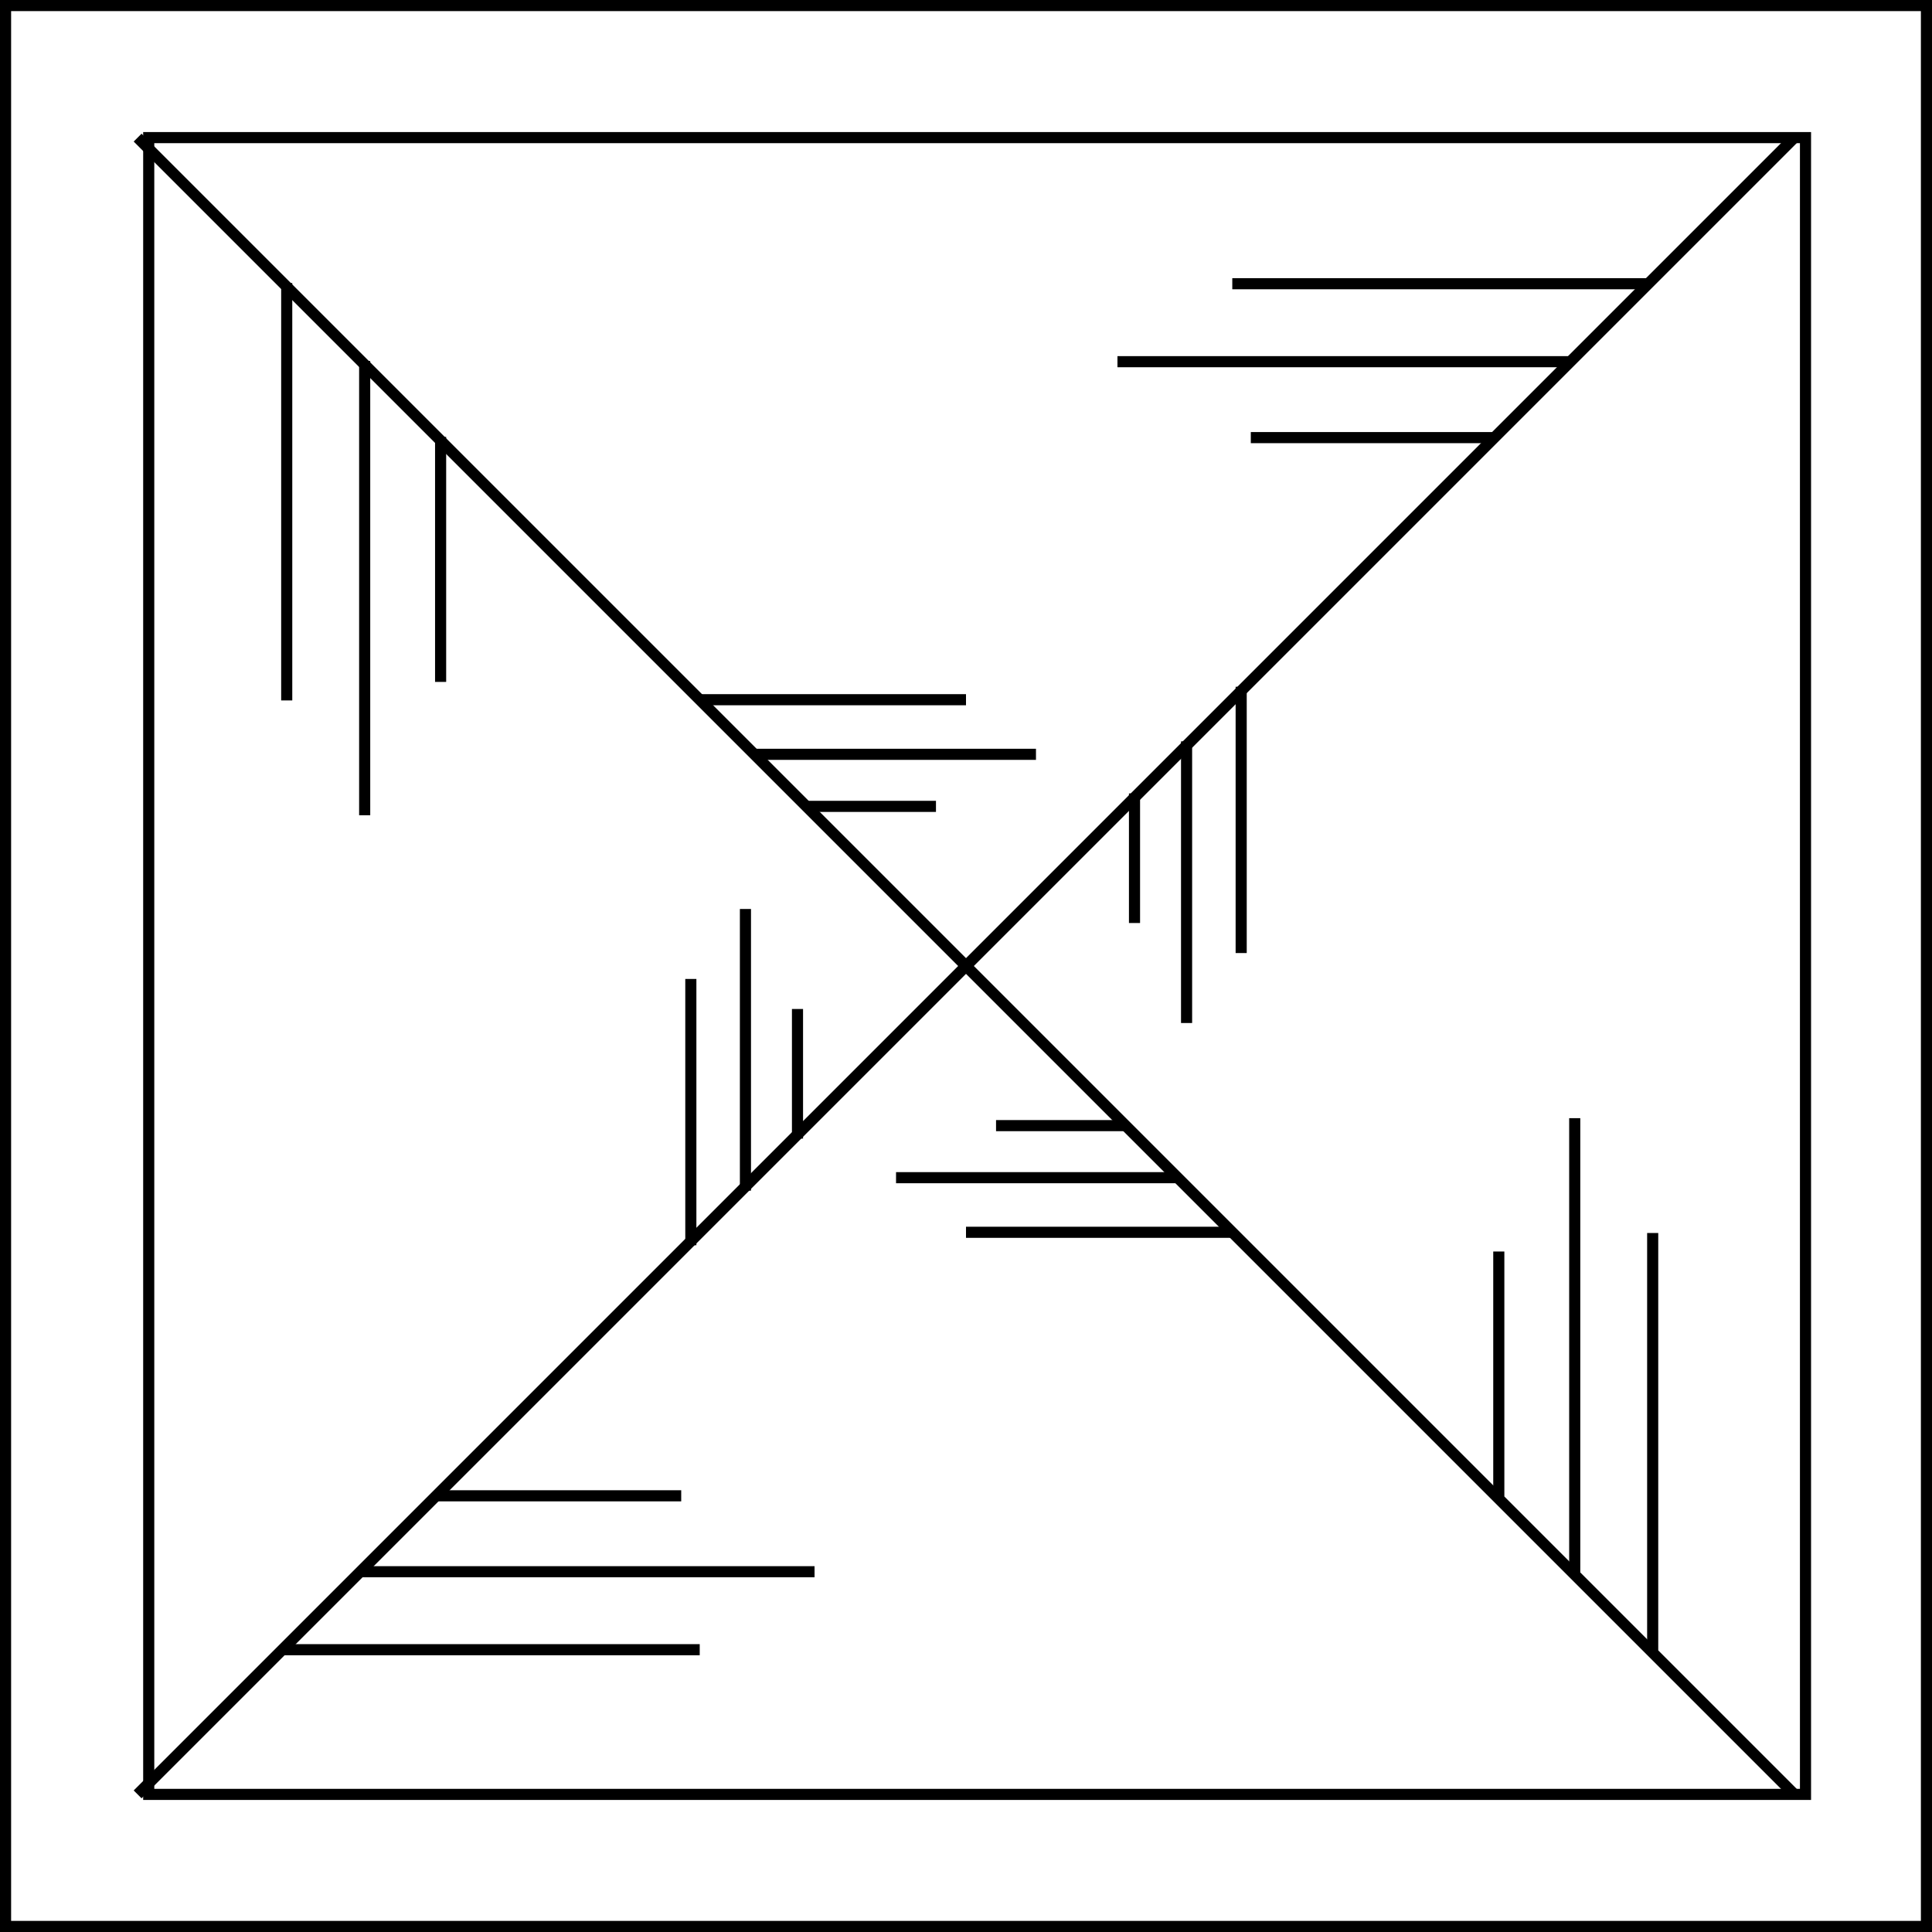
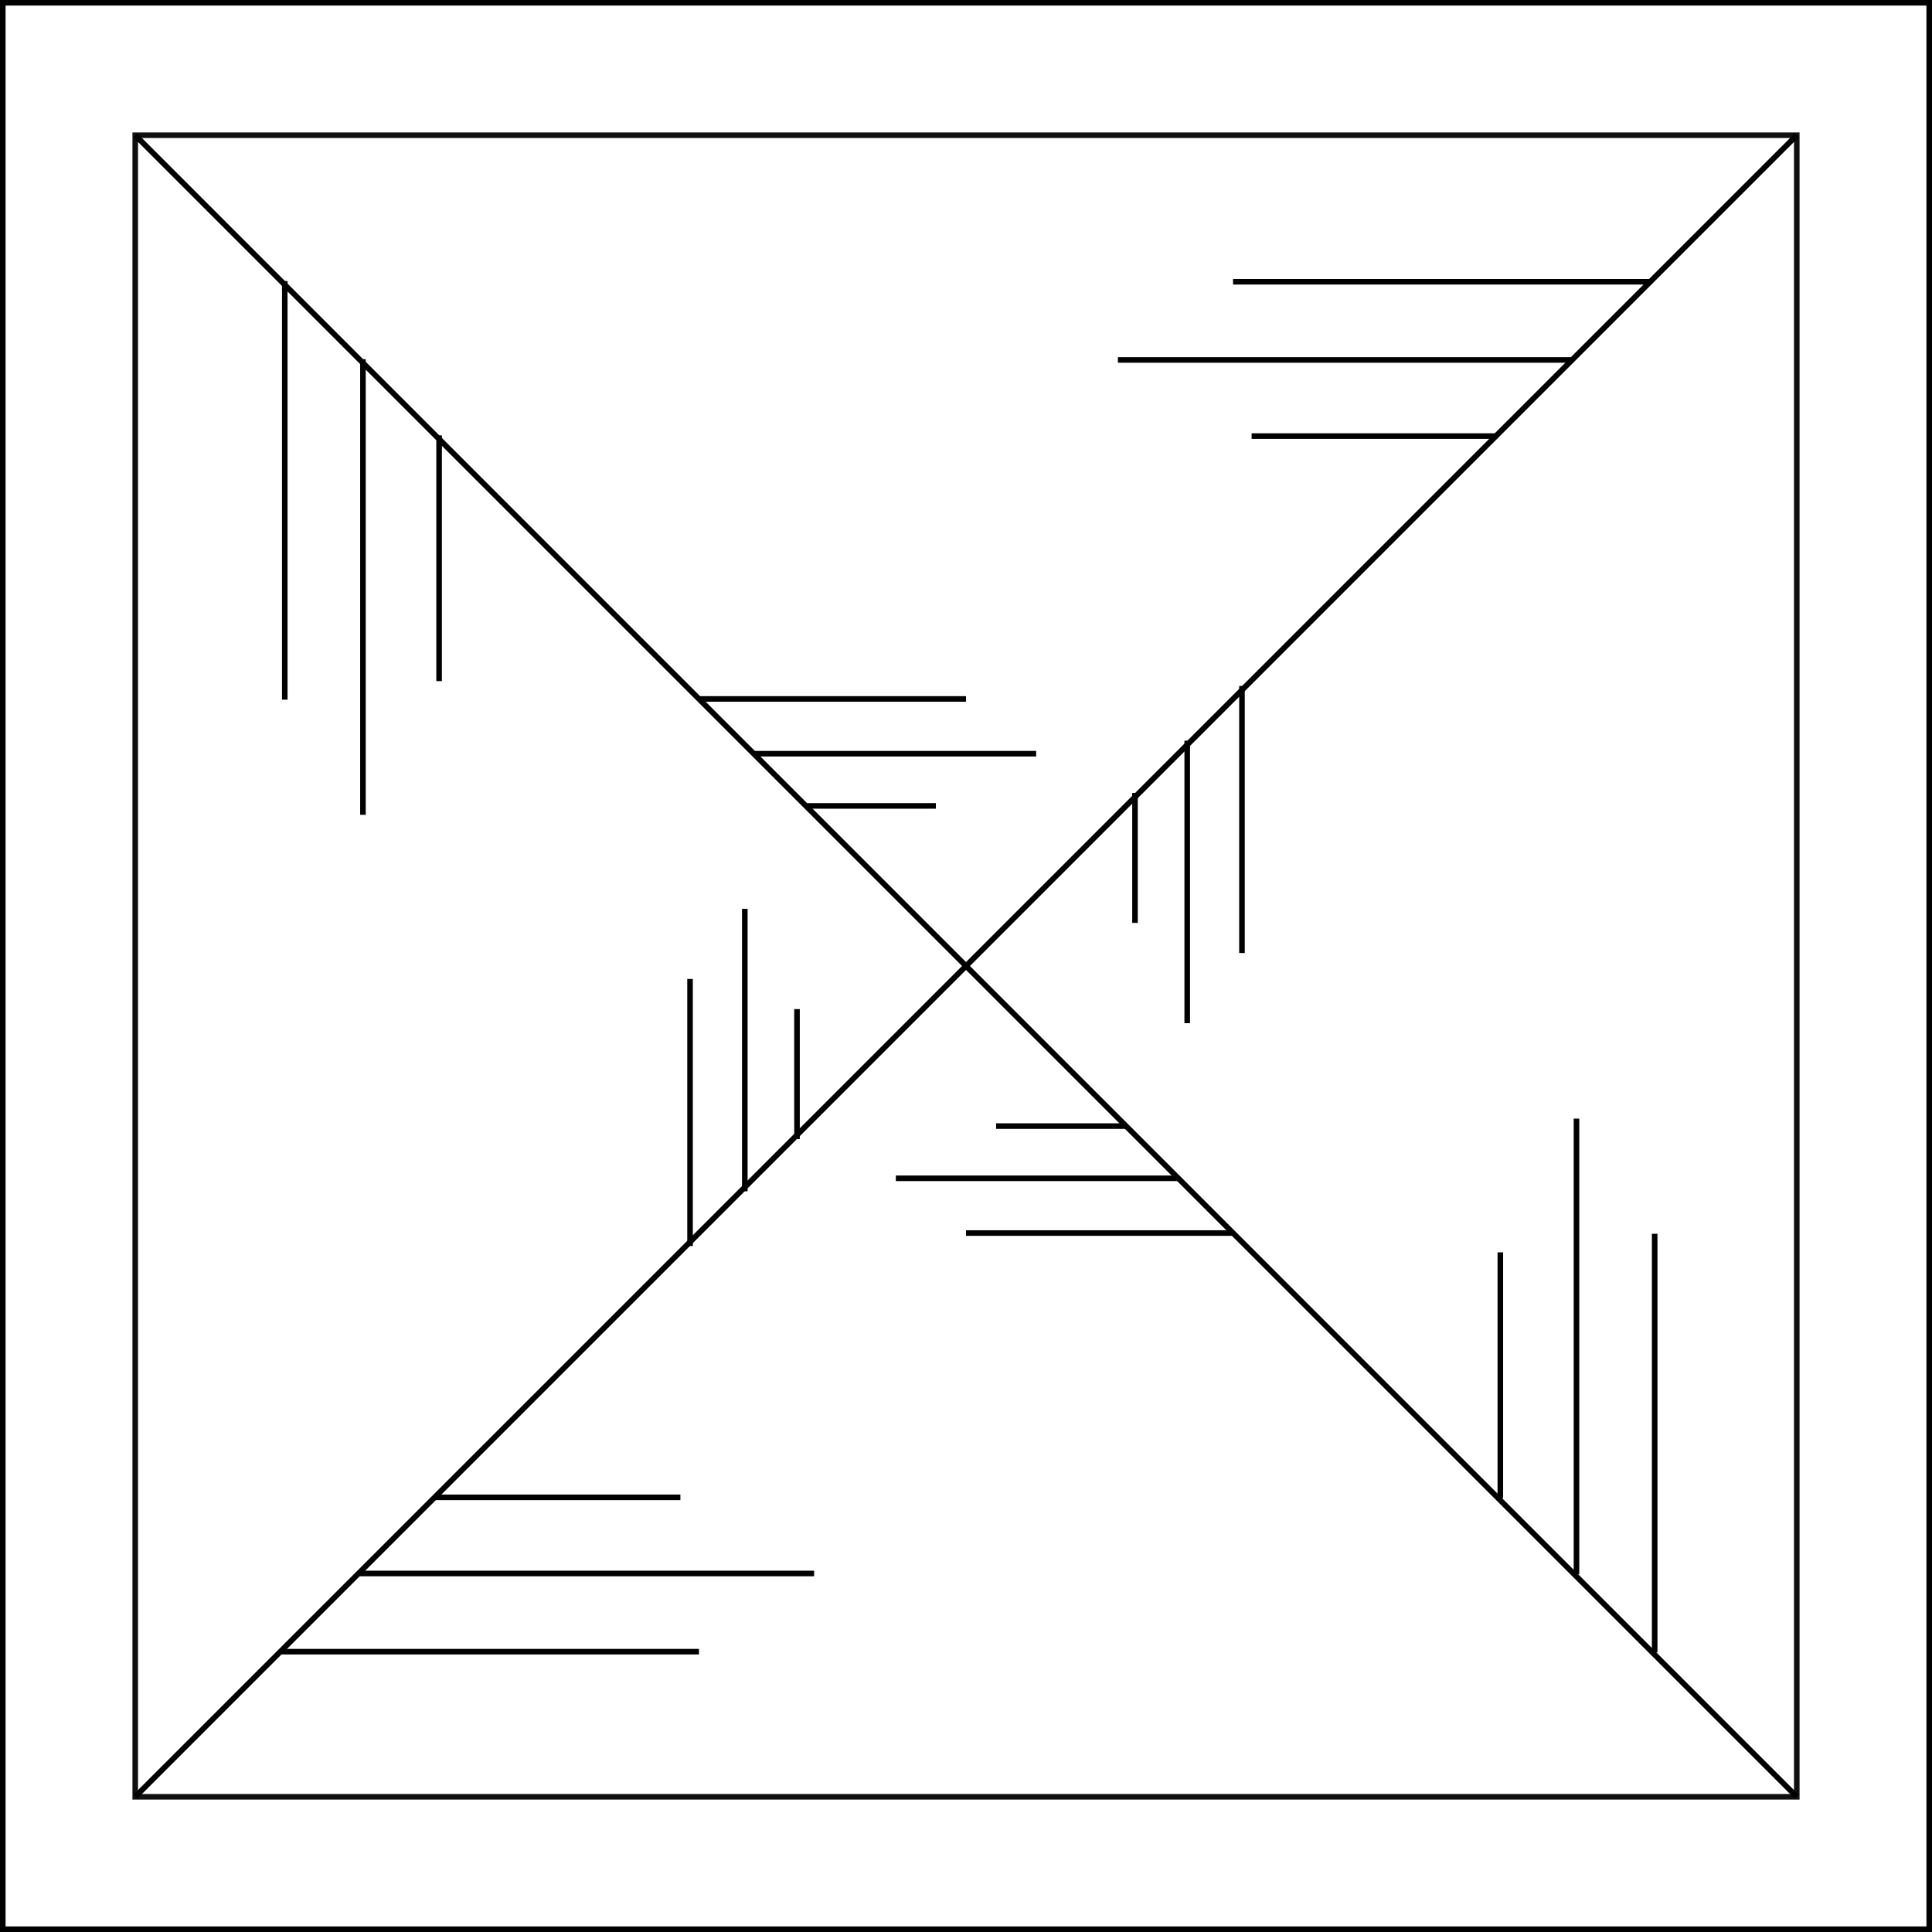
- <svg xmlns="http://www.w3.org/2000/svg" version="1.1" id="Layer_1" x="0px" y="0px" viewBox="0 0 173.874 173.874" enable-background="new 0 0 173.874 173.874" xml:space="preserve">
-   <rect x="0.5" y="0.5" fill="none" stroke="#000000" stroke-miterlimit="10" width="172.874" height="172.874" />
-   <radialGradient id="SVGID_1_" cx="87.937" cy="86.937" r="74.552" gradientUnits="userSpaceOnUse">
-     <stop offset="0" style="stop-color:#FFFFFF;stop-opacity:0.5" />
-     <stop offset="1" style="stop-color:#FFFFFF;stop-opacity:0.5" />
-   </radialGradient>
-   <rect x="13.385" y="12.385" fill="url(#SVGID_1_)" stroke="#000000" stroke-miterlimit="10" width="149.104" height="149.105" />
-   <line fill="none" stroke="#000000" stroke-miterlimit="10" x1="161.489" y1="12.385" x2="12.385" y2="161.489" />
-   <line fill="none" stroke="#000000" stroke-miterlimit="10" x1="12.385" y1="12.385" x2="161.489" y2="161.489" />
-   <line fill="none" stroke="#000000" stroke-miterlimit="10" x1="32.423" y1="141.451" x2="73.307" y2="141.451" />
-   <line fill="none" stroke="#000000" stroke-miterlimit="10" x1="25.406" y1="148.468" x2="62.973" y2="148.468" />
-   <line fill="none" stroke="#000000" stroke-miterlimit="10" x1="39.256" y1="134.618" x2="61.307" y2="134.618" />
-   <line fill="none" stroke="#000000" stroke-miterlimit="10" x1="141.452" y1="32.551" x2="100.568" y2="32.551" />
-   <line fill="none" stroke="#000000" stroke-miterlimit="10" x1="148.469" y1="25.534" x2="110.902" y2="25.534" />
-   <line fill="none" stroke="#000000" stroke-miterlimit="10" x1="134.619" y1="39.384" x2="112.568" y2="39.384" />
-   <line fill="none" stroke="#000000" stroke-miterlimit="10" x1="141.721" y1="141.516" x2="141.721" y2="100.632" />
-   <line fill="none" stroke="#000000" stroke-miterlimit="10" x1="148.737" y1="148.532" x2="148.737" y2="110.966" />
-   <line fill="none" stroke="#000000" stroke-miterlimit="10" x1="134.887" y1="134.683" x2="134.887" y2="112.632" />
-   <line fill="none" stroke="#000000" stroke-miterlimit="10" x1="32.82" y1="32.486" x2="32.82" y2="73.37" />
-   <line fill="none" stroke="#000000" stroke-miterlimit="10" x1="25.804" y1="25.47" x2="25.804" y2="63.036" />
-   <line fill="none" stroke="#000000" stroke-miterlimit="10" x1="39.654" y1="39.319" x2="39.654" y2="61.37" />
-   <line fill="none" stroke="#000000" stroke-miterlimit="10" x1="101.303" y1="101.303" x2="89.641" y2="101.303" />
-   <line fill="none" stroke="#000000" stroke-miterlimit="10" x1="105.988" y1="105.988" x2="80.641" y2="105.988" />
-   <line fill="none" stroke="#000000" stroke-miterlimit="10" x1="110.902" y1="110.902" x2="86.937" y2="110.902" />
-   <line fill="none" stroke="#000000" stroke-miterlimit="10" x1="72.572" y1="72.571" x2="84.234" y2="72.571" />
-   <line fill="none" stroke="#000000" stroke-miterlimit="10" x1="67.887" y1="67.886" x2="93.234" y2="67.886" />
-   <line fill="none" stroke="#000000" stroke-miterlimit="10" x1="62.973" y1="62.972" x2="86.937" y2="62.972" />
-   <line fill="none" stroke="#000000" stroke-miterlimit="10" x1="102.102" y1="71.406" x2="102.102" y2="83.068" />
-   <line fill="none" stroke="#000000" stroke-miterlimit="10" x1="106.788" y1="66.72" x2="106.788" y2="92.068" />
-   <line fill="none" stroke="#000000" stroke-miterlimit="10" x1="111.702" y1="61.806" x2="111.702" y2="85.771" />
-   <line fill="none" stroke="#000000" stroke-miterlimit="10" x1="71.772" y1="102.468" x2="71.772" y2="90.806" />
-   <line fill="none" stroke="#000000" stroke-miterlimit="10" x1="67.087" y1="107.154" x2="67.087" y2="81.806" />
-   <line fill="none" stroke="#000000" stroke-miterlimit="10" x1="62.173" y1="112.068" x2="62.173" y2="88.103" />
+ <svg xmlns="http://www.w3.org/2000/svg" version="1.1" id="Layer_1" x="0px" y="0px" viewBox="0 0 173.374 173.374" enable-background="new 0 0 173.374 173.374" xml:space="preserve">
+   <rect x="0.25" y="0.25" fill="none" stroke="#000000" stroke-width="0.5" stroke-miterlimit="10" width="172.874" height="172.874" />
+   <linearGradient id="SVGID_1_" gradientUnits="userSpaceOnUse" x1="12.135" y1="86.687" x2="161.239" y2="86.687">
+     <stop offset="0" style="stop-color:#FFFFFF;stop-opacity:0.2" />
+     <stop offset="1" style="stop-color:#FFFFFF;stop-opacity:0.2" />
+   </linearGradient>
+   <rect x="12.135" y="12.135" fill="url(#SVGID_1_)" stroke="#101010" stroke-width="0.5" stroke-miterlimit="10" width="149.104" height="149.105" />
+   <line fill="none" stroke="#000000" stroke-width="0.5" stroke-miterlimit="10" x1="161.239" y1="12.135" x2="12.135" y2="161.239" />
+   <line fill="none" stroke="#000000" stroke-width="0.5" stroke-miterlimit="10" x1="12.135" y1="12.135" x2="161.239" y2="161.239" />
+   <line fill="none" stroke="#000000" stroke-width="0.5" stroke-miterlimit="10" x1="32.173" y1="141.201" x2="73.057" y2="141.201" />
+   <line fill="none" stroke="#000000" stroke-width="0.5" stroke-miterlimit="10" x1="25.156" y1="148.218" x2="62.723" y2="148.218" />
+   <line fill="none" stroke="#000000" stroke-width="0.5" stroke-miterlimit="10" x1="39.006" y1="134.368" x2="61.057" y2="134.368" />
+   <line fill="none" stroke="#000000" stroke-width="0.5" stroke-miterlimit="10" x1="141.202" y1="32.301" x2="100.318" y2="32.301" />
+   <line fill="none" stroke="#000000" stroke-width="0.5" stroke-miterlimit="10" x1="148.219" y1="25.284" x2="110.652" y2="25.284" />
+   <line fill="none" stroke="#000000" stroke-width="0.5" stroke-miterlimit="10" x1="134.369" y1="39.134" x2="112.318" y2="39.134" />
+   <line fill="none" stroke="#000000" stroke-width="0.5" stroke-miterlimit="10" x1="141.471" y1="141.266" x2="141.471" y2="100.382" />
+   <line fill="none" stroke="#000000" stroke-width="0.5" stroke-miterlimit="10" x1="148.487" y1="148.282" x2="148.487" y2="110.716" />
+   <line fill="none" stroke="#000000" stroke-width="0.5" stroke-miterlimit="10" x1="134.637" y1="134.433" x2="134.637" y2="112.382" />
+   <line fill="none" stroke="#000000" stroke-width="0.5" stroke-miterlimit="10" x1="32.57" y1="32.236" x2="32.57" y2="73.12" />
+   <line fill="none" stroke="#000000" stroke-width="0.5" stroke-miterlimit="10" x1="25.554" y1="25.22" x2="25.554" y2="62.786" />
+   <line fill="none" stroke="#000000" stroke-width="0.5" stroke-miterlimit="10" x1="39.404" y1="39.069" x2="39.404" y2="61.12" />
+   <line fill="none" stroke="#000000" stroke-width="0.5" stroke-miterlimit="10" x1="101.053" y1="101.053" x2="89.391" y2="101.053" />
+   <line fill="none" stroke="#000000" stroke-width="0.5" stroke-miterlimit="10" x1="105.738" y1="105.738" x2="80.391" y2="105.738" />
+   <line fill="none" stroke="#000000" stroke-width="0.5" stroke-miterlimit="10" x1="110.652" y1="110.652" x2="86.688" y2="110.652" />
+   <line fill="none" stroke="#000000" stroke-width="0.5" stroke-miterlimit="10" x1="72.322" y1="72.321" x2="83.984" y2="72.321" />
+   <line fill="none" stroke="#000000" stroke-width="0.5" stroke-miterlimit="10" x1="67.637" y1="67.636" x2="92.984" y2="67.636" />
+   <line fill="none" stroke="#000000" stroke-width="0.5" stroke-miterlimit="10" x1="62.723" y1="62.722" x2="86.688" y2="62.722" />
+   <line fill="none" stroke="#000000" stroke-width="0.5" stroke-miterlimit="10" x1="101.853" y1="71.156" x2="101.853" y2="82.818" />
+   <line fill="none" stroke="#000000" stroke-width="0.5" stroke-miterlimit="10" x1="106.538" y1="66.47" x2="106.538" y2="91.818" />
+   <line fill="none" stroke="#000000" stroke-width="0.5" stroke-miterlimit="10" x1="111.452" y1="61.556" x2="111.452" y2="85.521" />
+   <line fill="none" stroke="#000000" stroke-width="0.5" stroke-miterlimit="10" x1="71.522" y1="102.218" x2="71.522" y2="90.556" />
+   <line fill="none" stroke="#000000" stroke-width="0.5" stroke-miterlimit="10" x1="66.837" y1="106.904" x2="66.837" y2="81.556" />
+   <line fill="none" stroke="#000000" stroke-width="0.5" stroke-miterlimit="10" x1="61.923" y1="111.818" x2="61.923" y2="87.853" />
</svg>
